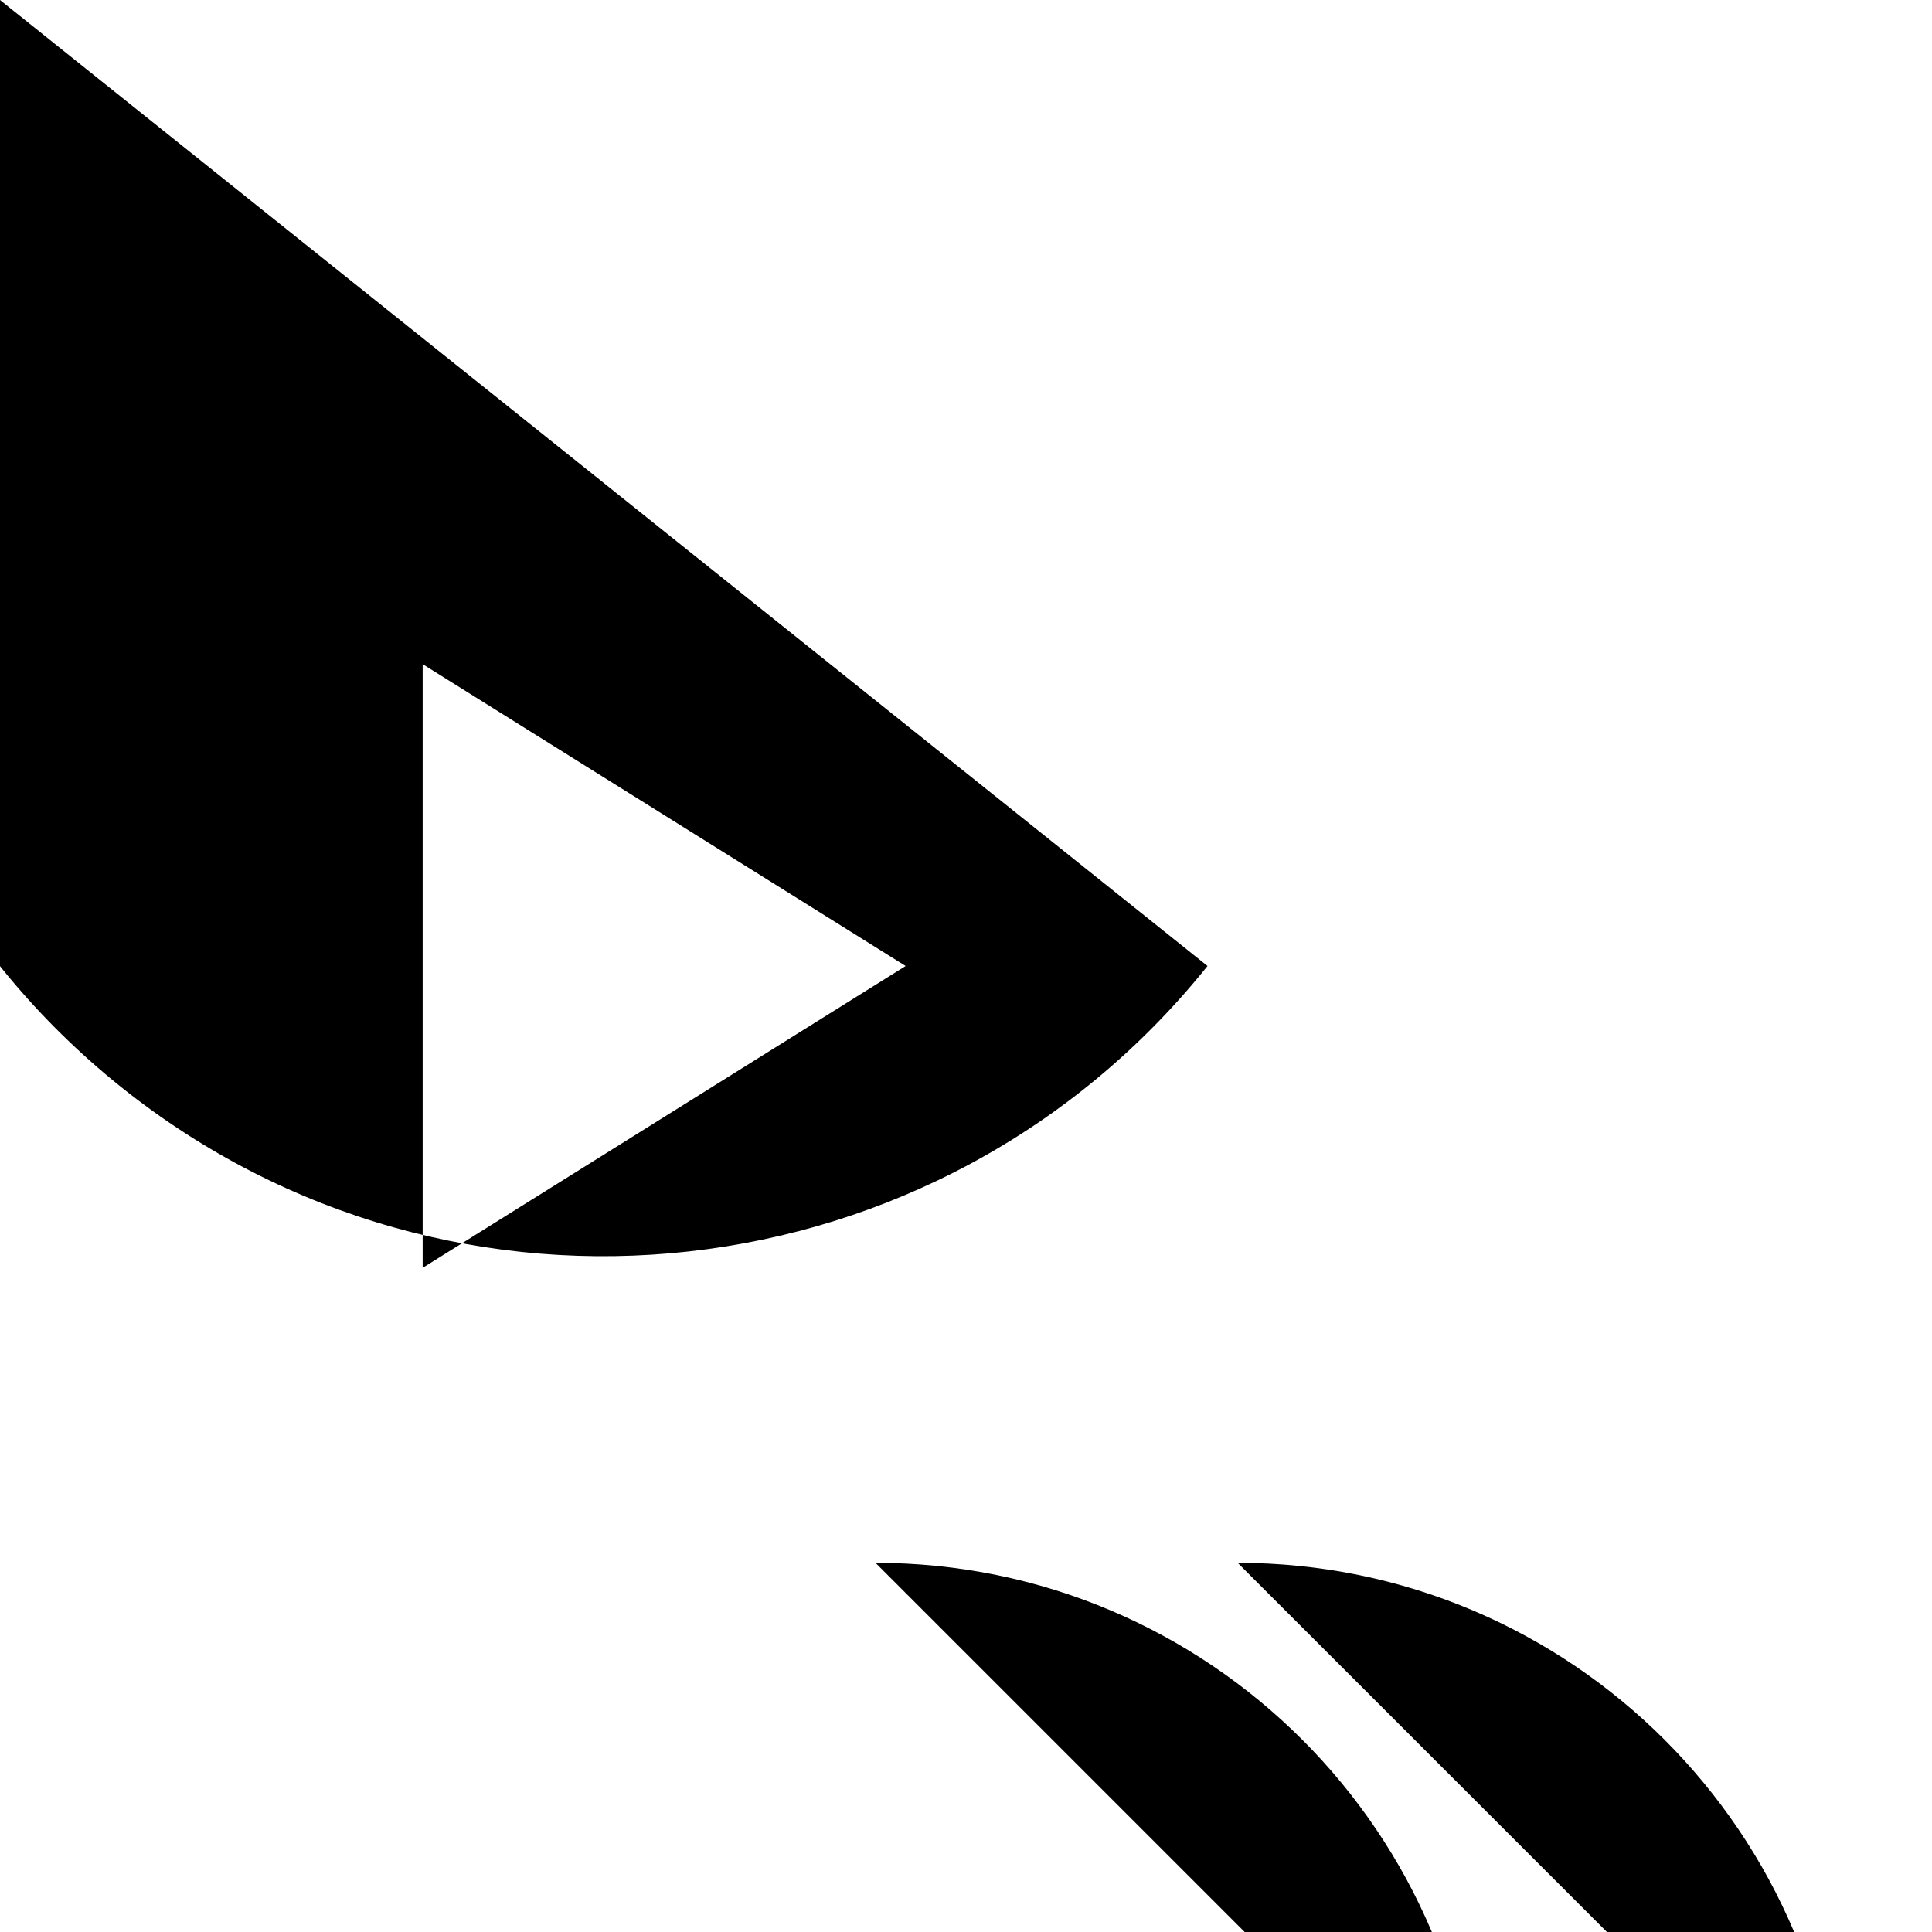
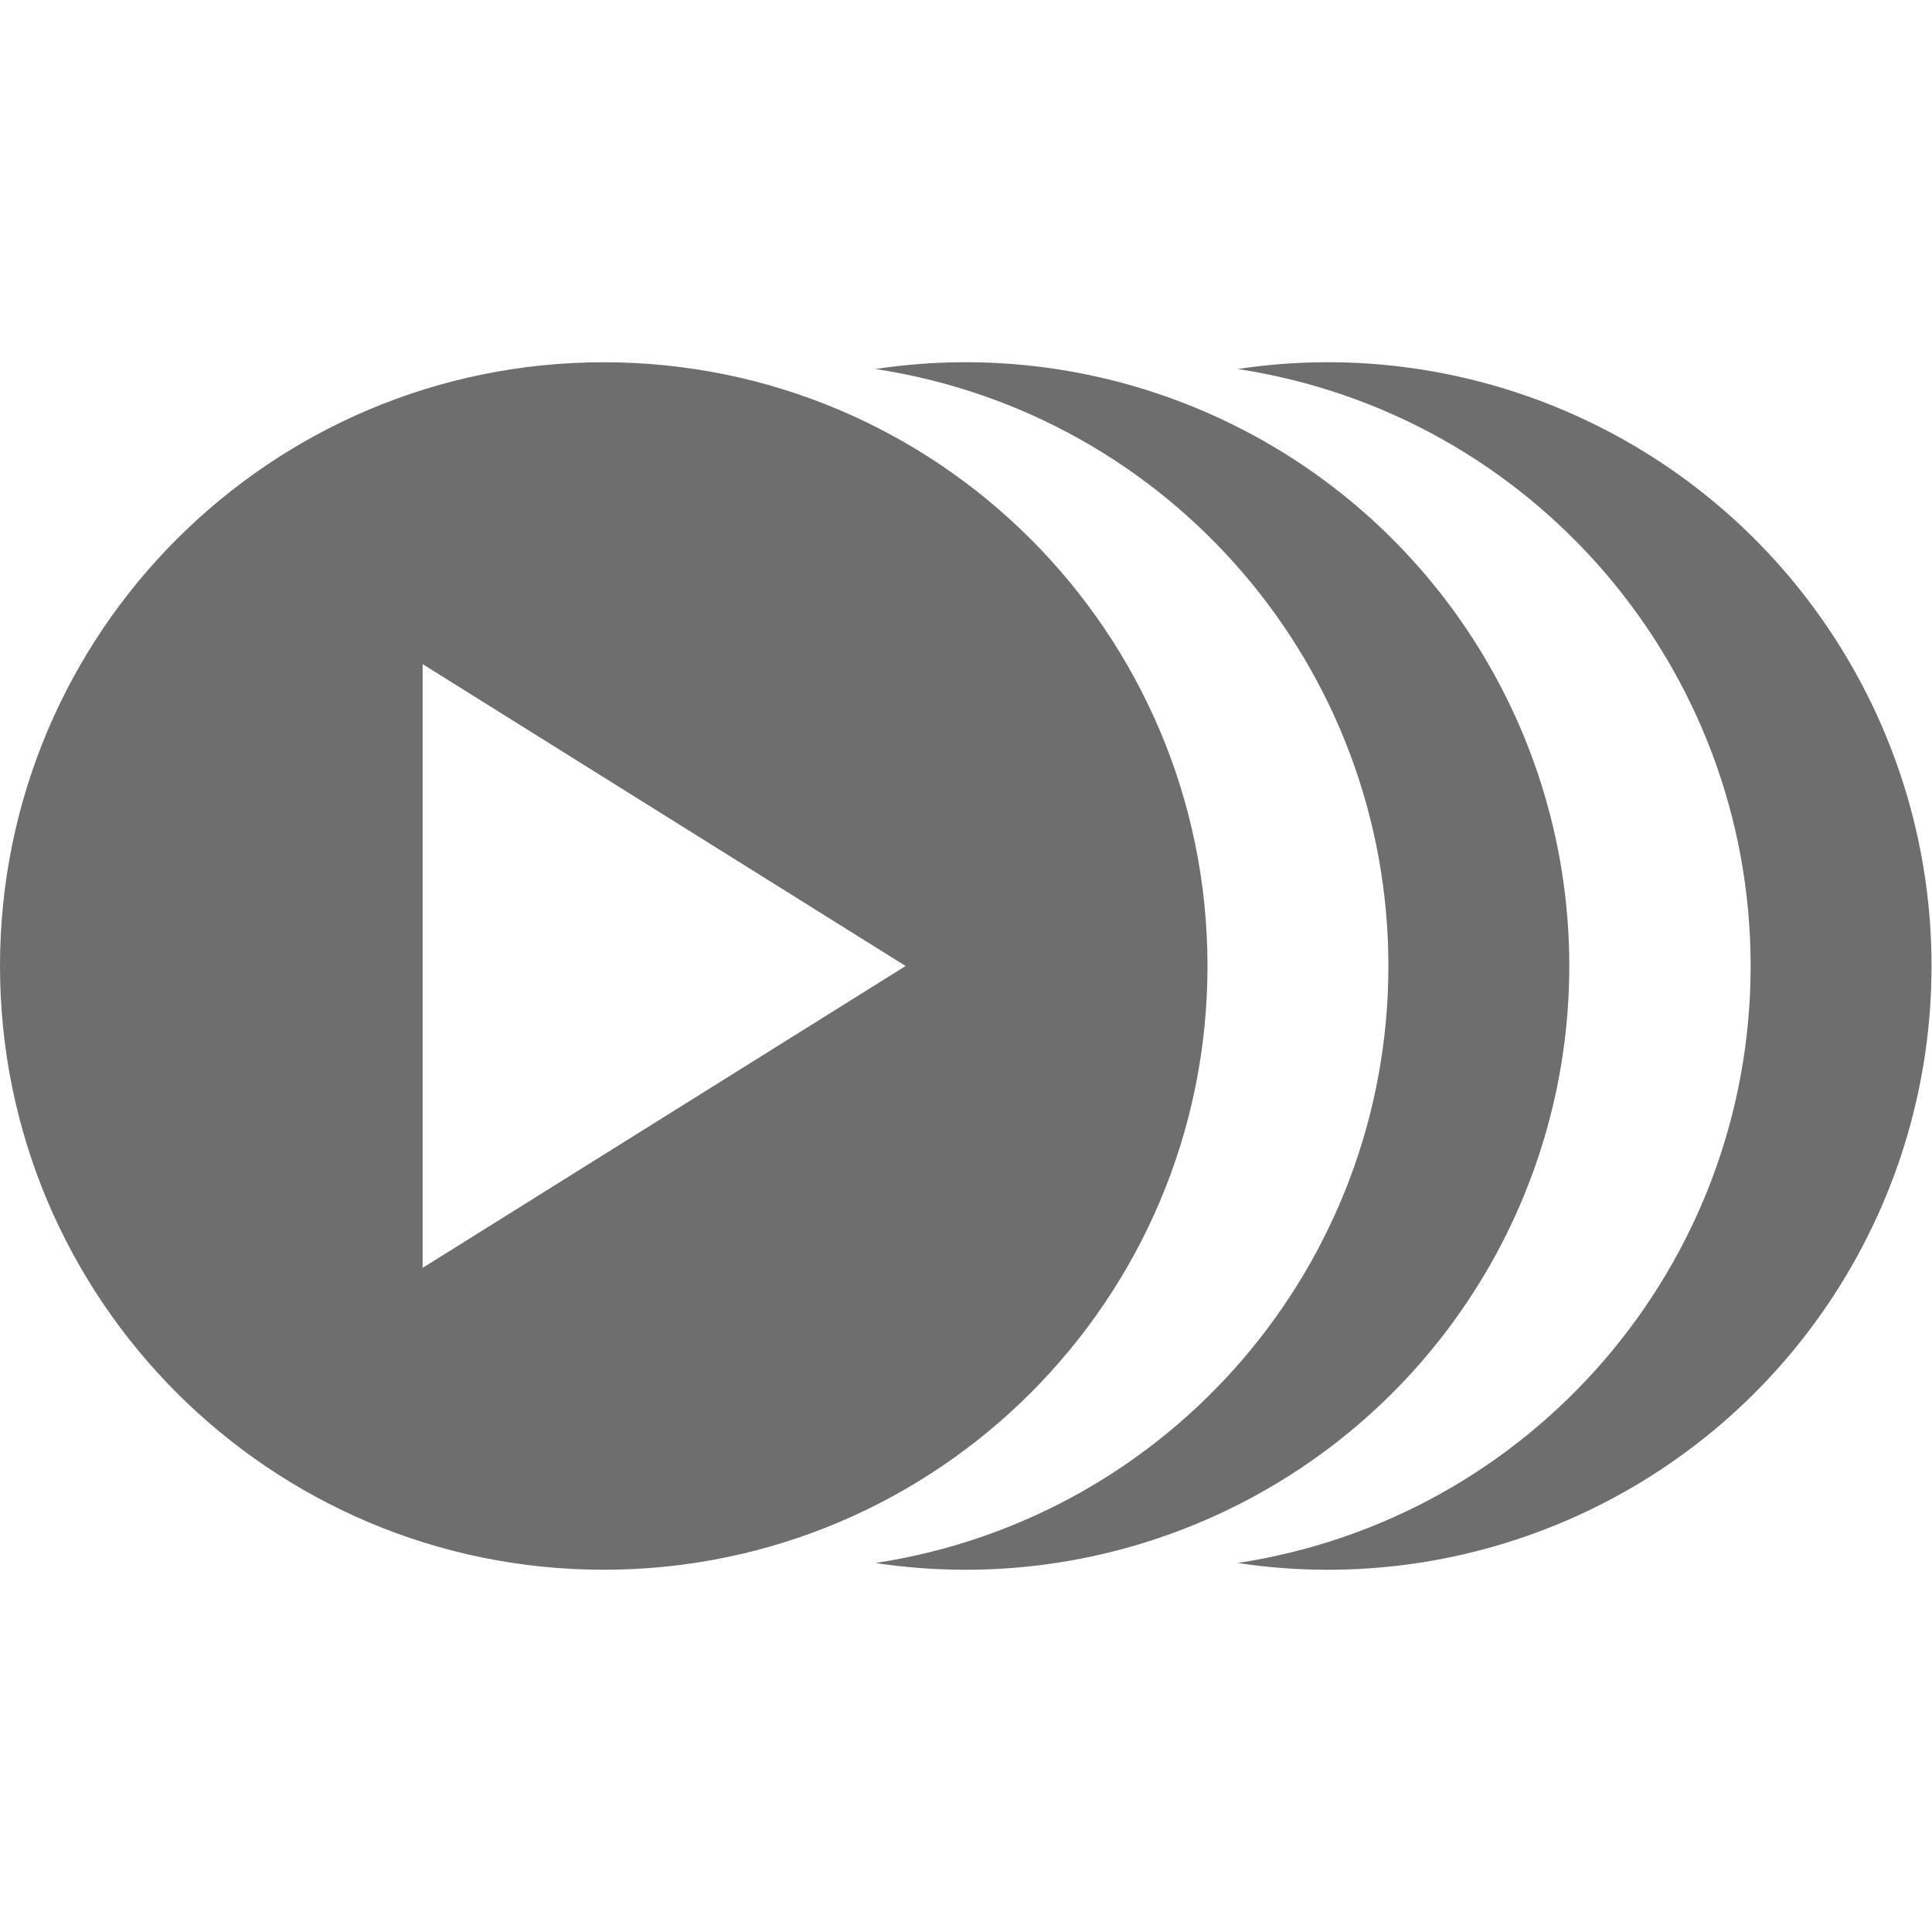
- <svg xmlns="http://www.w3.org/2000/svg" width="13px" height="13px" viewBox="0 0 13 13" version="1.1">
-   <g id="surface1">
-     <path style=" stroke:none;fill-rule:evenodd;fill:rgb(0%,0%,0%);fill-opacity:1;" d="M 8.125 6.5 C 6.328 8.742 3.055 9.109 0.812 7.312 C -1.43 5.516 -1.797 2.242 0 0 Z M 2.844 4.469 L 6.094 6.5 L 2.844 8.531 Z M 5.891 10.516 C 8.133 10.516 9.953 12.336 9.953 14.578 Z M 8.328 10.516 C 10.57 10.516 12.391 12.336 12.391 14.578 Z M 8.328 10.516 " />
+ <svg xmlns="http://www.w3.org/2000/svg" width="16" height="16" style="">
+   <rect id="backgroundrect" width="100%" height="100%" x="0" y="0" fill="none" stroke="none" />
+   <g class="currentLayer" style="">
+     <path fill-rule="evenodd" d="M10 8A5 5 0 110 8a5 5 0 0110 0zM3.5 5.5l4 2.5-4 2.5v-5zm3.75 7.444a5.001 5.001 0 000-9.888 5 5 0 110 9.888zm3 0a5.001 5.001 0 000-9.888 5 5 0 110 9.888z" id="svg_1" class="selected" fill="#6e6e6e" fill-opacity="1" opacity="1" />
  </g>
</svg>
